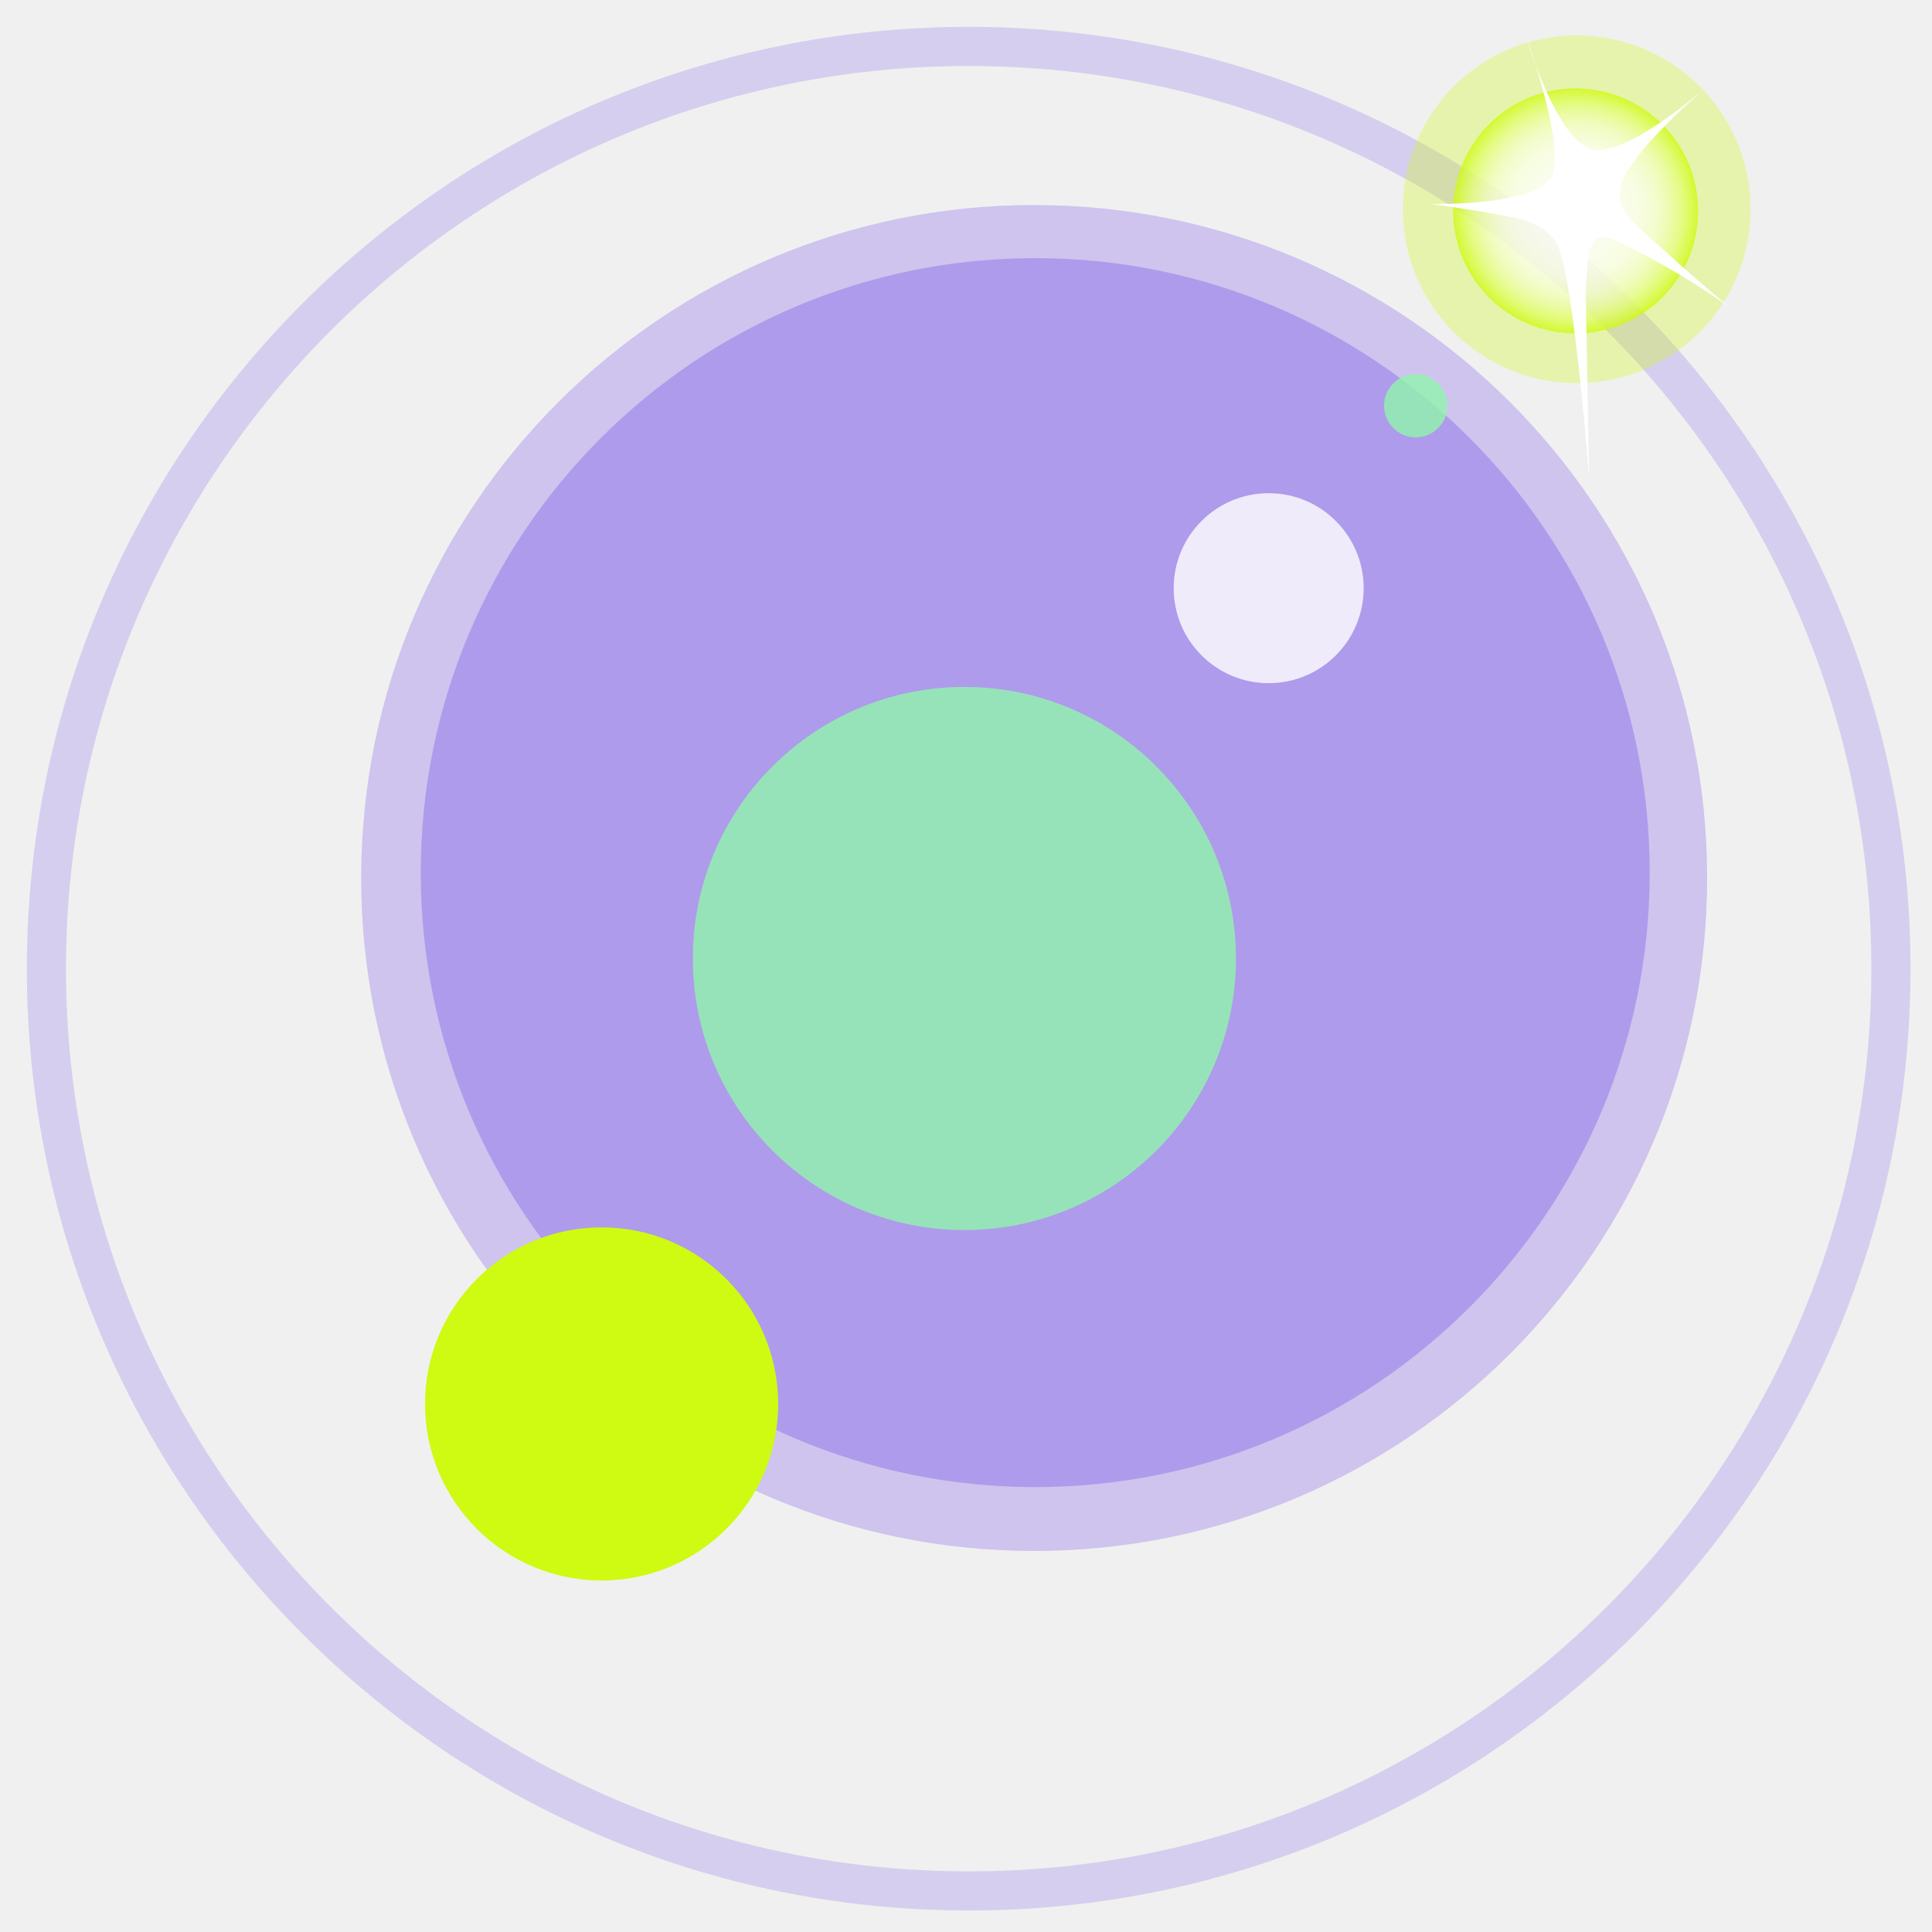
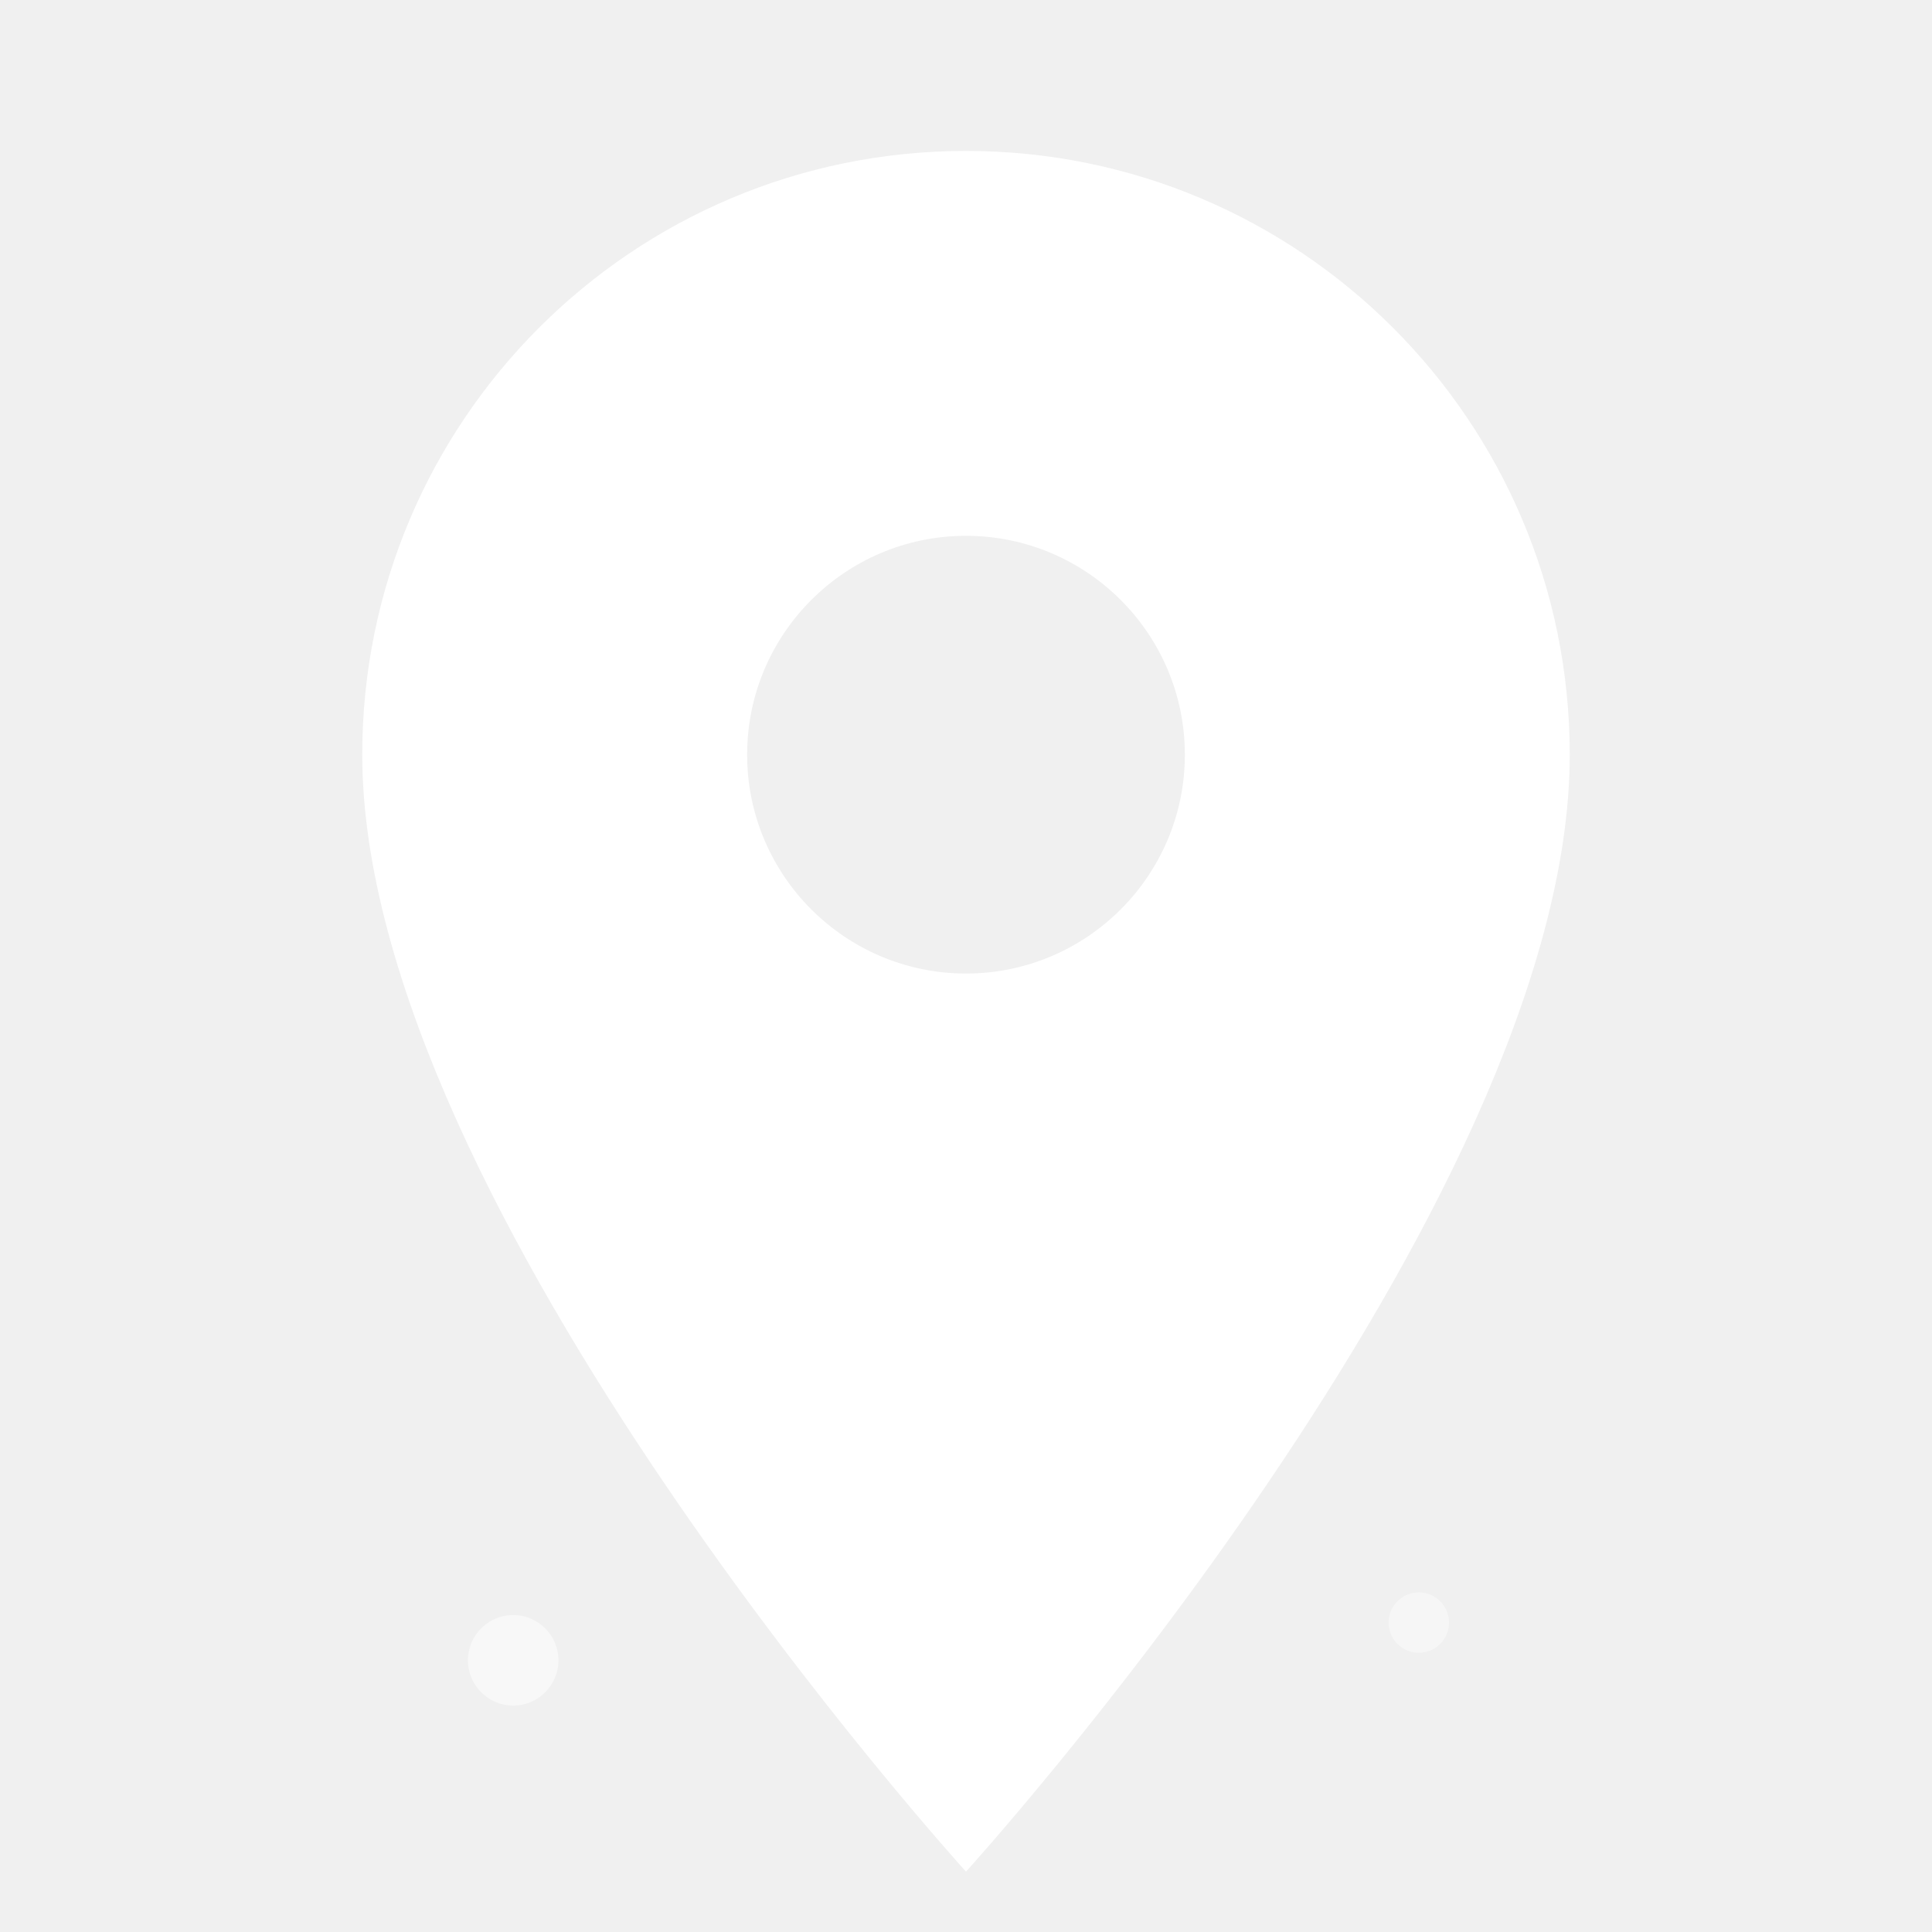
- <svg xmlns="http://www.w3.org/2000/svg" xmlns:xlink="http://www.w3.org/1999/xlink" version="1.1" id="Layer_1" x="0px" y="0px" viewBox="0 0 360 360" style="enable-background:new 0 0 360 360;" xml:space="preserve">
-   <style type="text/css">
- 	.st0{opacity:0.3;}
- 	.st1{fill:#9A81EA;}
- 	.st2{opacity:0.4;}
- 	.st3{opacity:0.6;}
- 	.st4{opacity:0.8;}
- 	.st5{fill:#FFFFFF;}
- 	.st6{fill:#91F5AD;}
- 	.st7{fill:#CFFA12;}
- 	.st8{clip-path:url(#SVGID_2_);fill:#CFFA12;}
- 	.st9{clip-path:url(#SVGID_2_);fill:#D0FA16;}
- 	.st10{clip-path:url(#SVGID_2_);fill:#D1FA1A;}
- 	.st11{clip-path:url(#SVGID_2_);fill:#D1FA1E;}
- 	.st12{clip-path:url(#SVGID_2_);fill:#D2FA22;}
- 	.st13{clip-path:url(#SVGID_2_);fill:#D3FA26;}
- 	.st14{clip-path:url(#SVGID_2_);fill:#D4FB2A;}
- 	.st15{clip-path:url(#SVGID_2_);fill:#D5FB2E;}
- 	.st16{clip-path:url(#SVGID_2_);fill:#D5FB31;}
- 	.st17{clip-path:url(#SVGID_2_);fill:#D6FB35;}
- 	.st18{clip-path:url(#SVGID_2_);fill:#D7FB39;}
- 	.st19{clip-path:url(#SVGID_2_);fill:#D8FB3C;}
- 	.st20{clip-path:url(#SVGID_2_);fill:#D8FB40;}
- 	.st21{clip-path:url(#SVGID_2_);fill:#D9FB43;}
- 	.st22{clip-path:url(#SVGID_2_);fill:#DAFB47;}
- 	.st23{clip-path:url(#SVGID_2_);fill:#DAFB4A;}
- 	.st24{clip-path:url(#SVGID_2_);fill:#DBFB4E;}
- 	.st25{clip-path:url(#SVGID_2_);fill:#DCFB51;}
- 	.st26{clip-path:url(#SVGID_2_);fill:#DCFB54;}
- 	.st27{clip-path:url(#SVGID_2_);fill:#DDFB57;}
- 	.st28{clip-path:url(#SVGID_2_);fill:#DEFC5A;}
- 	.st29{clip-path:url(#SVGID_2_);fill:#DEFC5E;}
- 	.st30{clip-path:url(#SVGID_2_);fill:#DFFC61;}
- 	.st31{clip-path:url(#SVGID_2_);fill:#E0FC64;}
- 	.st32{clip-path:url(#SVGID_2_);fill:#E0FC67;}
- 	.st33{clip-path:url(#SVGID_2_);fill:#E1FC6A;}
- 	.st34{clip-path:url(#SVGID_2_);fill:#E1FC6D;}
- 	.st35{clip-path:url(#SVGID_2_);fill:#E2FC6F;}
- 	.st36{clip-path:url(#SVGID_2_);fill:#E2FC72;}
- 	.st37{clip-path:url(#SVGID_2_);fill:#E3FC75;}
- 	.st38{clip-path:url(#SVGID_2_);fill:#E4FC78;}
- 	.st39{clip-path:url(#SVGID_2_);fill:#E4FC7A;}
- 	.st40{clip-path:url(#SVGID_2_);fill:#E5FC7D;}
- 	.st41{clip-path:url(#SVGID_2_);fill:#E5FC80;}
- 	.st42{clip-path:url(#SVGID_2_);fill:#E6FC82;}
- 	.st43{clip-path:url(#SVGID_2_);fill:#E6FC85;}
- 	.st44{clip-path:url(#SVGID_2_);fill:#E7FC87;}
- 	.st45{clip-path:url(#SVGID_2_);fill:#E7FD8A;}
- 	.st46{clip-path:url(#SVGID_2_);fill:#E8FD8C;}
- 	.st47{clip-path:url(#SVGID_2_);fill:#E8FD8E;}
- 	.st48{clip-path:url(#SVGID_2_);fill:#E9FD91;}
- 	.st49{clip-path:url(#SVGID_2_);fill:#E9FD93;}
- 	.st50{clip-path:url(#SVGID_2_);fill:#EAFD95;}
- 	.st51{clip-path:url(#SVGID_2_);fill:#EAFD98;}
- 	.st52{clip-path:url(#SVGID_2_);fill:#EAFD9A;}
- 	.st53{clip-path:url(#SVGID_2_);fill:#EBFD9C;}
- 	.st54{clip-path:url(#SVGID_2_);fill:#EBFD9E;}
- 	.st55{clip-path:url(#SVGID_2_);fill:#ECFDA0;}
- 	.st56{clip-path:url(#SVGID_2_);fill:#ECFDA2;}
- 	.st57{clip-path:url(#SVGID_2_);fill:#EDFDA4;}
- 	.st58{clip-path:url(#SVGID_2_);fill:#EDFDA6;}
- 	.st59{clip-path:url(#SVGID_2_);fill:#EDFDA8;}
- 	.st60{clip-path:url(#SVGID_2_);fill:#EEFDAA;}
- 	.st61{clip-path:url(#SVGID_2_);fill:#EEFDAC;}
- 	.st62{clip-path:url(#SVGID_2_);fill:#EFFDAE;}
- 	.st63{clip-path:url(#SVGID_2_);fill:#EFFDB0;}
- 	.st64{clip-path:url(#SVGID_2_);fill:#EFFDB1;}
- 	.st65{clip-path:url(#SVGID_2_);fill:#F0FDB3;}
- 	.st66{clip-path:url(#SVGID_2_);fill:#F0FDB5;}
- 	.st67{clip-path:url(#SVGID_2_);fill:#F0FDB7;}
- 	.st68{clip-path:url(#SVGID_2_);fill:#F1FEB8;}
- 	.st69{clip-path:url(#SVGID_2_);fill:#F1FEBA;}
- 	.st70{clip-path:url(#SVGID_2_);fill:#F1FEBC;}
- 	.st71{clip-path:url(#SVGID_2_);fill:#F2FEBD;}
- 	.st72{clip-path:url(#SVGID_2_);fill:#F2FEBF;}
- 	.st73{clip-path:url(#SVGID_2_);fill:#F2FEC0;}
- 	.st74{clip-path:url(#SVGID_2_);fill:#F3FEC2;}
- 	.st75{clip-path:url(#SVGID_2_);fill:#F3FEC3;}
- 	.st76{clip-path:url(#SVGID_2_);fill:#F3FEC5;}
- 	.st77{clip-path:url(#SVGID_2_);fill:#F3FEC6;}
- 	.st78{clip-path:url(#SVGID_2_);fill:#F4FEC7;}
- 	.st79{clip-path:url(#SVGID_2_);fill:#F4FEC9;}
- 	.st80{clip-path:url(#SVGID_2_);fill:#F4FECA;}
- 	.st81{clip-path:url(#SVGID_2_);fill:#F5FECB;}
- 	.st82{clip-path:url(#SVGID_2_);fill:#F5FECD;}
- 	.st83{clip-path:url(#SVGID_2_);fill:#F5FECE;}
- 	.st84{clip-path:url(#SVGID_2_);fill:#F5FECF;}
- 	.st85{clip-path:url(#SVGID_2_);fill:#F6FED0;}
- 	.st86{clip-path:url(#SVGID_2_);fill:#F6FED2;}
- 	.st87{clip-path:url(#SVGID_2_);fill:#F6FED3;}
- 	.st88{clip-path:url(#SVGID_2_);fill:#F6FED4;}
- 	.st89{clip-path:url(#SVGID_2_);fill:#F7FED5;}
- 	.st90{clip-path:url(#SVGID_2_);fill:#F7FED6;}
- 	.st91{clip-path:url(#SVGID_2_);fill:#F7FED7;}
- 	.st92{clip-path:url(#SVGID_2_);fill:#F7FED8;}
- 	.st93{clip-path:url(#SVGID_2_);fill:#F7FED9;}
- 	.st94{clip-path:url(#SVGID_2_);fill:#F8FEDA;}
- 	.st95{clip-path:url(#SVGID_2_);fill:#F8FEDB;}
- 	.st96{clip-path:url(#SVGID_2_);fill:#F8FEDC;}
- 	.st97{clip-path:url(#SVGID_2_);fill:#F8FEDD;}
- 	.st98{clip-path:url(#SVGID_2_);fill:#F8FEDE;}
- 	.st99{clip-path:url(#SVGID_2_);fill:#F9FEDF;}
- 	.st100{clip-path:url(#SVGID_2_);fill:#F9FEE0;}
- 	.st101{clip-path:url(#SVGID_2_);fill:#F9FEE1;}
- 	.st102{clip-path:url(#SVGID_2_);fill:#F9FEE2;}
- 	.st103{clip-path:url(#SVGID_2_);fill:#F9FEE3;}
- 	.st104{clip-path:url(#SVGID_2_);fill:#FAFEE4;}
- 	.st105{clip-path:url(#SVGID_2_);fill:#FAFEE5;}
- 	.st106{clip-path:url(#SVGID_2_);fill:#FAFEE6;}
- 	.st107{clip-path:url(#SVGID_2_);fill:#FAFEE7;}
- 	.st108{clip-path:url(#SVGID_2_);fill:#FAFFE7;}
- 	.st109{clip-path:url(#SVGID_2_);fill:#FAFFE8;}
- 	.st110{clip-path:url(#SVGID_2_);fill:#FAFFE9;}
- 	.st111{clip-path:url(#SVGID_2_);fill:#FBFFE9;}
- 	.st112{clip-path:url(#SVGID_2_);fill:#FBFFEA;}
- 	.st113{clip-path:url(#SVGID_2_);fill:#FBFFEB;}
- 	.st114{clip-path:url(#SVGID_2_);fill:#FBFFEC;}
- 	.st115{clip-path:url(#SVGID_2_);fill:#FBFFED;}
- 	.st116{clip-path:url(#SVGID_2_);fill:#FCFFEE;}
- 	.st117{clip-path:url(#SVGID_2_);fill:#FCFFEF;}
- 	.st118{clip-path:url(#SVGID_2_);fill:#FCFFF0;}
- 	.st119{clip-path:url(#SVGID_2_);fill:#FCFFF1;}
- 	.st120{clip-path:url(#SVGID_2_);fill:#FCFFF2;}
- 	.st121{clip-path:url(#SVGID_2_);fill:#FDFFF3;}
- 	.st122{clip-path:url(#SVGID_2_);fill:#FDFFF4;}
- 	.st123{clip-path:url(#SVGID_2_);fill:#FDFFF5;}
- 	.st124{clip-path:url(#SVGID_2_);fill:#FDFFF6;}
- 	.st125{clip-path:url(#SVGID_2_);fill:#FDFFF7;}
- 	.st126{clip-path:url(#SVGID_2_);fill:#FDFFF8;}
- 	.st127{clip-path:url(#SVGID_2_);fill:#FEFFF8;}
- 	.st128{clip-path:url(#SVGID_2_);fill:#FEFFF9;}
- 	.st129{clip-path:url(#SVGID_2_);fill:#FEFFFA;}
- 	.st130{clip-path:url(#SVGID_2_);fill:#FEFFFB;}
- 	.st131{clip-path:url(#SVGID_2_);fill:#FEFFFC;}
- 	.st132{clip-path:url(#SVGID_2_);fill:#FFFFFD;}
- 	.st133{clip-path:url(#SVGID_2_);fill:#FFFFFE;}
- 	.st134{clip-path:url(#SVGID_2_);fill:#FFFFFF;}
- </style>
-   <g>
-     <g class="st0">
-       <path class="st1" d="M180.5,356C83.7,356,5,277.3,5,180.5S83.7,5,180.5,5C277.3,5,356,83.7,356,180.5S277.3,356,180.5,356z     M180.5,12.3c-92.7,0-168.2,75.4-168.2,168.2s75.4,168.2,168.2,168.2s168.2-75.4,168.2-168.2S273.2,12.3,180.5,12.3z" />
-     </g>
-     <g class="st2">
-       <circle class="st1" cx="192.7" cy="163.6" r="125.4" />
-     </g>
-     <g class="st3">
-       <circle class="st1" cx="192.9" cy="162.6" r="114.5" />
-     </g>
-     <g>
-       <g class="st4">
-         <circle class="st5" cx="236.4" cy="109.6" r="17.7" />
-       </g>
-     </g>
-     <g>
-       <g class="st4">
-         <circle class="st6" cx="179.7" cy="178.6" r="50.6" />
-       </g>
-     </g>
-     <g>
-       <g class="st4">
-         <circle class="st6" cx="263.8" cy="75.6" r="5.9" />
-       </g>
-     </g>
-     <g class="st0">
-       <circle class="st7" cx="293.8" cy="39" r="32.4" />
-     </g>
-     <g class="st4">
-       <g>
-         <defs>
-           <circle id="SVGID_1_" cx="293.6" cy="39.3" r="22.8" />
-         </defs>
-         <clipPath id="SVGID_2_">
-           <use xlink:href="#SVGID_1_" style="overflow:visible;" />
-         </clipPath>
-         <rect x="269.8" y="15.5" class="st8" width="47.6" height="47.6" />
-         <circle class="st8" cx="293.6" cy="39.3" r="22.8" />
-         <circle class="st9" cx="293.6" cy="39.3" r="22.7" />
-         <circle class="st10" cx="293.6" cy="39.3" r="22.6" />
-         <circle class="st11" cx="293.6" cy="39.3" r="22.5" />
-         <circle class="st12" cx="293.6" cy="39.3" r="22.4" />
-         <circle class="st13" cx="293.6" cy="39.3" r="22.3" />
-         <circle class="st14" cx="293.6" cy="39.3" r="22.2" />
-         <circle class="st15" cx="293.6" cy="39.3" r="22.1" />
-         <circle class="st16" cx="293.6" cy="39.3" r="22" />
-         <circle class="st17" cx="293.6" cy="39.3" r="21.9" />
-         <circle class="st18" cx="293.6" cy="39.3" r="21.8" />
-         <circle class="st19" cx="293.6" cy="39.3" r="21.7" />
-         <circle class="st20" cx="293.6" cy="39.3" r="21.6" />
-         <circle class="st21" cx="293.6" cy="39.3" r="21.5" />
-         <circle class="st22" cx="293.6" cy="39.3" r="21.4" />
-         <circle class="st23" cx="293.6" cy="39.3" r="21.3" />
-         <circle class="st24" cx="293.6" cy="39.3" r="21.2" />
-         <circle class="st25" cx="293.6" cy="39.3" r="21.1" />
-         <circle class="st26" cx="293.6" cy="39.3" r="21" />
-         <circle class="st27" cx="293.6" cy="39.3" r="20.9" />
-         <circle class="st28" cx="293.6" cy="39.3" r="20.8" />
-         <circle class="st29" cx="293.6" cy="39.3" r="20.7" />
-         <circle class="st30" cx="293.6" cy="39.3" r="20.7" />
-         <circle class="st31" cx="293.6" cy="39.3" r="20.6" />
-         <circle class="st32" cx="293.6" cy="39.3" r="20.5" />
-         <circle class="st33" cx="293.6" cy="39.3" r="20.4" />
-         <circle class="st34" cx="293.6" cy="39.3" r="20.3" />
-         <circle class="st35" cx="293.6" cy="39.3" r="20.2" />
-         <circle class="st36" cx="293.6" cy="39.3" r="20.1" />
-         <circle class="st37" cx="293.6" cy="39.3" r="20" />
-         <circle class="st38" cx="293.6" cy="39.3" r="19.9" />
-         <circle class="st39" cx="293.6" cy="39.3" r="19.8" />
-         <circle class="st40" cx="293.6" cy="39.3" r="19.7" />
-         <circle class="st41" cx="293.6" cy="39.3" r="19.6" />
-         <circle class="st42" cx="293.6" cy="39.3" r="19.5" />
-         <circle class="st43" cx="293.6" cy="39.3" r="19.4" />
-         <circle class="st44" cx="293.6" cy="39.3" r="19.3" />
-         <circle class="st45" cx="293.6" cy="39.3" r="19.2" />
-         <circle class="st46" cx="293.6" cy="39.3" r="19.1" />
-         <circle class="st47" cx="293.6" cy="39.3" r="19" />
-         <circle class="st48" cx="293.6" cy="39.3" r="18.9" />
-         <circle class="st49" cx="293.6" cy="39.3" r="18.8" />
-         <circle class="st50" cx="293.6" cy="39.3" r="18.7" />
-         <circle class="st51" cx="293.6" cy="39.3" r="18.6" />
-         <circle class="st52" cx="293.6" cy="39.3" r="18.5" />
-         <circle class="st53" cx="293.6" cy="39.3" r="18.4" />
-         <circle class="st54" cx="293.6" cy="39.3" r="18.3" />
-         <circle class="st55" cx="293.6" cy="39.3" r="18.3" />
-         <circle class="st56" cx="293.6" cy="39.3" r="18.2" />
-         <circle class="st57" cx="293.6" cy="39.3" r="18.1" />
-         <circle class="st58" cx="293.6" cy="39.3" r="18" />
-         <circle class="st59" cx="293.6" cy="39.3" r="17.9" />
-         <circle class="st60" cx="293.6" cy="39.3" r="17.8" />
-         <circle class="st61" cx="293.6" cy="39.3" r="17.7" />
-         <circle class="st62" cx="293.6" cy="39.3" r="17.6" />
-         <circle class="st63" cx="293.6" cy="39.3" r="17.5" />
-         <circle class="st64" cx="293.6" cy="39.3" r="17.4" />
-         <circle class="st65" cx="293.6" cy="39.3" r="17.3" />
-         <circle class="st66" cx="293.6" cy="39.3" r="17.2" />
-         <circle class="st67" cx="293.6" cy="39.3" r="17.1" />
-         <circle class="st68" cx="293.6" cy="39.3" r="17" />
-         <circle class="st69" cx="293.6" cy="39.3" r="16.9" />
-         <circle class="st70" cx="293.6" cy="39.3" r="16.8" />
-         <circle class="st71" cx="293.6" cy="39.3" r="16.7" />
-         <circle class="st72" cx="293.6" cy="39.3" r="16.6" />
-         <circle class="st73" cx="293.6" cy="39.3" r="16.5" />
-         <circle class="st74" cx="293.6" cy="39.3" r="16.4" />
-         <circle class="st75" cx="293.6" cy="39.3" r="16.3" />
-         <circle class="st76" cx="293.6" cy="39.3" r="16.2" />
-         <circle class="st77" cx="293.6" cy="39.3" r="16.1" />
-         <circle class="st78" cx="293.6" cy="39.3" r="16" />
-         <circle class="st79" cx="293.6" cy="39.3" r="15.9" />
-         <circle class="st80" cx="293.6" cy="39.3" r="15.8" />
-         <circle class="st81" cx="293.6" cy="39.3" r="15.8" />
-         <circle class="st82" cx="293.6" cy="39.3" r="15.7" />
-         <circle class="st83" cx="293.6" cy="39.3" r="15.6" />
-         <circle class="st84" cx="293.6" cy="39.3" r="15.5" />
-         <circle class="st85" cx="293.6" cy="39.3" r="15.4" />
-         <circle class="st86" cx="293.6" cy="39.3" r="15.3" />
-         <circle class="st87" cx="293.6" cy="39.3" r="15.2" />
-         <circle class="st88" cx="293.6" cy="39.3" r="15.1" />
-         <circle class="st89" cx="293.6" cy="39.3" r="15" />
-         <circle class="st90" cx="293.6" cy="39.3" r="14.9" />
-         <circle class="st91" cx="293.6" cy="39.3" r="14.8" />
-         <circle class="st92" cx="293.6" cy="39.3" r="14.7" />
-         <circle class="st93" cx="293.6" cy="39.3" r="14.6" />
-         <circle class="st94" cx="293.6" cy="39.3" r="14.5" />
-         <circle class="st95" cx="293.6" cy="39.3" r="14.4" />
-         <circle class="st96" cx="293.6" cy="39.3" r="14.3" />
-         <circle class="st97" cx="293.6" cy="39.3" r="14.2" />
-         <circle class="st98" cx="293.6" cy="39.3" r="14.1" />
-         <circle class="st99" cx="293.6" cy="39.3" r="14" />
-         <circle class="st100" cx="293.6" cy="39.3" r="13.9" />
-         <circle class="st101" cx="293.6" cy="39.3" r="13.8" />
-         <circle class="st102" cx="293.6" cy="39.3" r="13.7" />
-         <circle class="st103" cx="293.6" cy="39.3" r="13.6" />
-         <circle class="st103" cx="293.6" cy="39.3" r="13.5" />
-         <circle class="st104" cx="293.6" cy="39.3" r="13.4" />
-         <circle class="st105" cx="293.6" cy="39.3" r="13.4" />
-         <circle class="st106" cx="293.6" cy="39.3" r="13.3" />
-         <circle class="st107" cx="293.6" cy="39.3" r="13.2" />
-         <circle class="st108" cx="293.6" cy="39.3" r="13.1" />
-         <circle class="st109" cx="293.6" cy="39.3" r="13" />
-         <circle class="st110" cx="293.6" cy="39.3" r="12.9" />
-         <circle class="st111" cx="293.6" cy="39.3" r="12.8" />
-         <circle class="st112" cx="293.6" cy="39.3" r="12.7" />
-         <circle class="st113" cx="293.6" cy="39.3" r="12.6" />
-         <circle class="st113" cx="293.6" cy="39.3" r="12.5" />
-         <circle class="st114" cx="293.6" cy="39.3" r="12.4" />
-         <circle class="st115" cx="293.6" cy="39.3" r="12.3" />
-         <circle class="st115" cx="293.6" cy="39.3" r="12.2" />
-         <circle class="st116" cx="293.6" cy="39.3" r="12.1" />
-         <circle class="st116" cx="293.6" cy="39.3" r="12" />
-         <circle class="st117" cx="293.6" cy="39.3" r="11.9" />
-         <circle class="st117" cx="293.6" cy="39.3" r="11.8" />
-         <circle class="st118" cx="293.6" cy="39.3" r="11.7" />
-         <circle class="st118" cx="293.6" cy="39.3" r="11.6" />
-         <circle class="st119" cx="293.6" cy="39.3" r="11.5" />
-         <circle class="st119" cx="293.6" cy="39.3" r="11.4" />
-         <circle class="st120" cx="293.6" cy="39.3" r="11.3" />
-         <circle class="st120" cx="293.6" cy="39.3" r="11.2" />
-         <circle class="st121" cx="293.6" cy="39.3" r="11.1" />
-         <circle class="st121" cx="293.6" cy="39.3" r="11" />
-         <circle class="st122" cx="293.6" cy="39.3" r="11" />
-         <circle class="st122" cx="293.6" cy="39.3" r="10.9" />
-         <circle class="st122" cx="293.6" cy="39.3" r="10.8" />
-         <circle class="st123" cx="293.6" cy="39.3" r="10.7" />
-         <circle class="st123" cx="293.6" cy="39.3" r="10.6" />
-         <circle class="st124" cx="293.6" cy="39.3" r="10.5" />
-         <circle class="st124" cx="293.6" cy="39.3" r="10.4" />
-         <circle class="st124" cx="293.6" cy="39.3" r="10.3" />
-         <circle class="st125" cx="293.6" cy="39.3" r="10.2" />
-         <circle class="st125" cx="293.6" cy="39.3" r="10.1" />
-         <circle class="st125" cx="293.6" cy="39.3" r="10" />
-         <circle class="st126" cx="293.6" cy="39.3" r="9.9" />
-         <circle class="st127" cx="293.6" cy="39.3" r="9.8" />
-         <circle class="st127" cx="293.6" cy="39.3" r="9.7" />
-         <circle class="st127" cx="293.6" cy="39.3" r="9.6" />
-         <circle class="st128" cx="293.6" cy="39.3" r="9.5" />
-         <circle class="st128" cx="293.6" cy="39.3" r="9.4" />
-         <circle class="st128" cx="293.6" cy="39.3" r="9.3" />
-         <circle class="st128" cx="293.6" cy="39.3" r="9.2" />
-         <circle class="st129" cx="293.6" cy="39.3" r="9.1" />
-         <circle class="st129" cx="293.6" cy="39.3" r="9" />
-         <circle class="st129" cx="293.6" cy="39.3" r="8.9" />
-         <circle class="st129" cx="293.6" cy="39.3" r="8.8" />
-         <circle class="st130" cx="293.6" cy="39.3" r="8.7" />
-         <circle class="st130" cx="293.6" cy="39.3" r="8.6" />
-         <circle class="st130" cx="293.6" cy="39.3" r="8.5" />
-         <circle class="st130" cx="293.6" cy="39.3" r="8.5" />
-         <circle class="st130" cx="293.6" cy="39.3" r="8.4" />
-         <circle class="st130" cx="293.6" cy="39.3" r="8.3" />
-         <circle class="st131" cx="293.6" cy="39.3" r="8.2" />
-         <circle class="st131" cx="293.6" cy="39.3" r="8.1" />
-         <circle class="st131" cx="293.6" cy="39.3" r="8" />
-         <circle class="st131" cx="293.6" cy="39.3" r="7.9" />
-         <circle class="st131" cx="293.6" cy="39.3" r="7.8" />
-         <circle class="st131" cx="293.6" cy="39.3" r="7.7" />
-         <circle class="st132" cx="293.6" cy="39.3" r="7.6" />
-         <circle class="st132" cx="293.6" cy="39.3" r="7.5" />
-         <circle class="st132" cx="293.6" cy="39.3" r="7.4" />
-         <circle class="st132" cx="293.6" cy="39.3" r="7.3" />
-         <circle class="st132" cx="293.6" cy="39.3" r="7.2" />
-         <circle class="st132" cx="293.6" cy="39.3" r="7.1" />
-         <circle class="st132" cx="293.6" cy="39.3" r="7" />
-         <circle class="st132" cx="293.6" cy="39.3" r="6.9" />
-         <circle class="st132" cx="293.6" cy="39.3" r="6.8" />
-         <circle class="st133" cx="293.6" cy="39.3" r="6.7" />
-         <circle class="st133" cx="293.6" cy="39.3" r="6.6" />
-         <circle class="st133" cx="293.6" cy="39.3" r="6.5" />
-         <circle class="st133" cx="293.6" cy="39.3" r="6.4" />
-         <circle class="st133" cx="293.6" cy="39.3" r="6.3" />
-         <circle class="st133" cx="293.6" cy="39.3" r="6.2" />
-         <circle class="st133" cx="293.6" cy="39.3" r="6.1" />
-         <circle class="st133" cx="293.6" cy="39.3" r="6.1" />
-         <circle class="st133" cx="293.6" cy="39.3" r="6" />
-         <circle class="st133" cx="293.6" cy="39.3" r="5.9" />
-         <circle class="st133" cx="293.6" cy="39.3" r="5.8" />
-         <circle class="st133" cx="293.6" cy="39.3" r="5.7" />
-         <circle class="st133" cx="293.6" cy="39.3" r="5.6" />
-         <circle class="st133" cx="293.6" cy="39.3" r="5.5" />
-         <circle class="st133" cx="293.6" cy="39.3" r="5.4" />
-         <circle class="st133" cx="293.6" cy="39.3" r="5.3" />
-         <circle class="st133" cx="293.6" cy="39.3" r="5.2" />
-         <circle class="st134" cx="293.6" cy="39.3" r="5.1" />
-         <circle class="st134" cx="293.6" cy="39.3" r="5" />
-         <circle class="st134" cx="293.6" cy="39.3" r="4.9" />
-         <circle class="st134" cx="293.6" cy="39.3" r="4.8" />
-         <circle class="st134" cx="293.6" cy="39.3" r="4.7" />
-         <circle class="st134" cx="293.6" cy="39.3" r="4.6" />
-         <circle class="st134" cx="293.6" cy="39.3" r="4.5" />
-         <circle class="st134" cx="293.6" cy="39.3" r="4.4" />
-         <circle class="st134" cx="293.6" cy="39.3" r="4.3" />
-         <circle class="st134" cx="293.6" cy="39.3" r="4.2" />
-         <circle class="st134" cx="293.6" cy="39.3" r="4.1" />
-         <circle class="st134" cx="293.6" cy="39.3" r="4" />
-         <circle class="st134" cx="293.6" cy="39.3" r="3.9" />
-         <circle class="st134" cx="293.6" cy="39.3" r="3.8" />
-         <circle class="st134" cx="293.6" cy="39.3" r="3.7" />
-         <circle class="st134" cx="293.6" cy="39.3" r="3.7" />
-         <circle class="st134" cx="293.6" cy="39.3" r="3.6" />
-         <circle class="st134" cx="293.6" cy="39.3" r="3.5" />
-         <circle class="st134" cx="293.6" cy="39.3" r="3.4" />
-         <circle class="st134" cx="293.6" cy="39.3" r="3.3" />
-         <circle class="st134" cx="293.6" cy="39.3" r="3.2" />
-         <circle class="st134" cx="293.6" cy="39.3" r="3.1" />
-         <circle class="st134" cx="293.6" cy="39.3" r="3" />
-         <circle class="st134" cx="293.6" cy="39.3" r="2.9" />
-         <circle class="st134" cx="293.6" cy="39.3" r="2.8" />
-         <circle class="st134" cx="293.6" cy="39.3" r="2.7" />
-         <circle class="st134" cx="293.6" cy="39.3" r="2.6" />
-         <circle class="st134" cx="293.6" cy="39.3" r="2.5" />
-         <circle class="st134" cx="293.6" cy="39.3" r="2.4" />
-         <circle class="st134" cx="293.6" cy="39.3" r="2.3" />
-         <circle class="st134" cx="293.6" cy="39.3" r="2.2" />
-         <circle class="st134" cx="293.6" cy="39.3" r="2.1" />
-         <circle class="st134" cx="293.6" cy="39.3" r="2" />
-         <circle class="st134" cx="293.6" cy="39.3" r="1.9" />
-         <circle class="st134" cx="293.6" cy="39.3" r="1.8" />
-         <circle class="st134" cx="293.6" cy="39.3" r="1.7" />
-         <circle class="st134" cx="293.6" cy="39.3" r="1.6" />
-         <circle class="st134" cx="293.6" cy="39.3" r="1.5" />
-         <circle class="st134" cx="293.6" cy="39.3" r="1.4" />
-         <circle class="st134" cx="293.6" cy="39.3" r="1.3" />
-         <circle class="st134" cx="293.6" cy="39.3" r="1.2" />
-         <circle class="st134" cx="293.6" cy="39.3" r="1.2" />
-         <circle class="st134" cx="293.6" cy="39.3" r="1.1" />
-         <circle class="st134" cx="293.6" cy="39.3" r="1" />
-         <circle class="st134" cx="293.6" cy="39.3" r="0.9" />
-         <circle class="st134" cx="293.6" cy="39.3" r="0.8" />
-         <circle class="st134" cx="293.6" cy="39.3" r="0.7" />
-         <circle class="st134" cx="293.6" cy="39.3" r="0.6" />
-         <circle class="st134" cx="293.6" cy="39.3" r="0.5" />
-         <circle class="st134" cx="293.6" cy="39.3" r="0.4" />
-         <circle class="st134" cx="293.6" cy="39.3" r="0.3" />
-         <circle class="st134" cx="293.6" cy="39.3" r="0.2" />
-         <circle class="st134" cx="293.6" cy="39.3" r="0.1" />
-       </g>
-     </g>
-     <g>
-       <path class="st5" d="M284.3,6.6c0,0,5.3,18.5,11.9,21.1c6,2.4,21.8-11.5,21.8-11.5s-9.4,8-13.6,14c-0.9,1.2-3,3.8-2.5,7.1    c0.5,3,4.4,5.9,7.8,9c7,6.4,12.5,10.9,12.5,10.9S315,52,307,47.8c-5.9-3.1-9.1-5.2-10.5-2c-1,2.4-1,9.5-1,9.5l0.6,33.7    c0,0-2.7-35.6-5.7-42.9c-1-2.6-4.1-4.8-9-5.7c-7.8-1.5-14.9-2.4-14.9-2.4s19.7,0.5,22.6-5.1C291.9,27.4,284.3,6.6,284.3,6.6z" />
-     </g>
-     <g>
-       <circle class="st7" cx="112.1" cy="261.6" r="32.9" />
-     </g>
-   </g>
+ <svg xmlns="http://www.w3.org/2000/svg" viewBox="0 0 256 256">
+   <path d="M128 20c-44.2 0-80 35.8-80 80 0 60 80 148 80 148s80-88 80-148c0-44.2-35.8-80-80-80zm0 109c-16 0-29-13-29-29s13-29 29-29 29 13 29 29-13 29-29 29z" fill="#FFFFFF" />
+   <circle cx="68" cy="220" r="6" fill="#FFFFFF" opacity="0.5" />
+   <circle cx="188" cy="215" r="4" fill="#FFFFFF" opacity="0.4" />
</svg>
